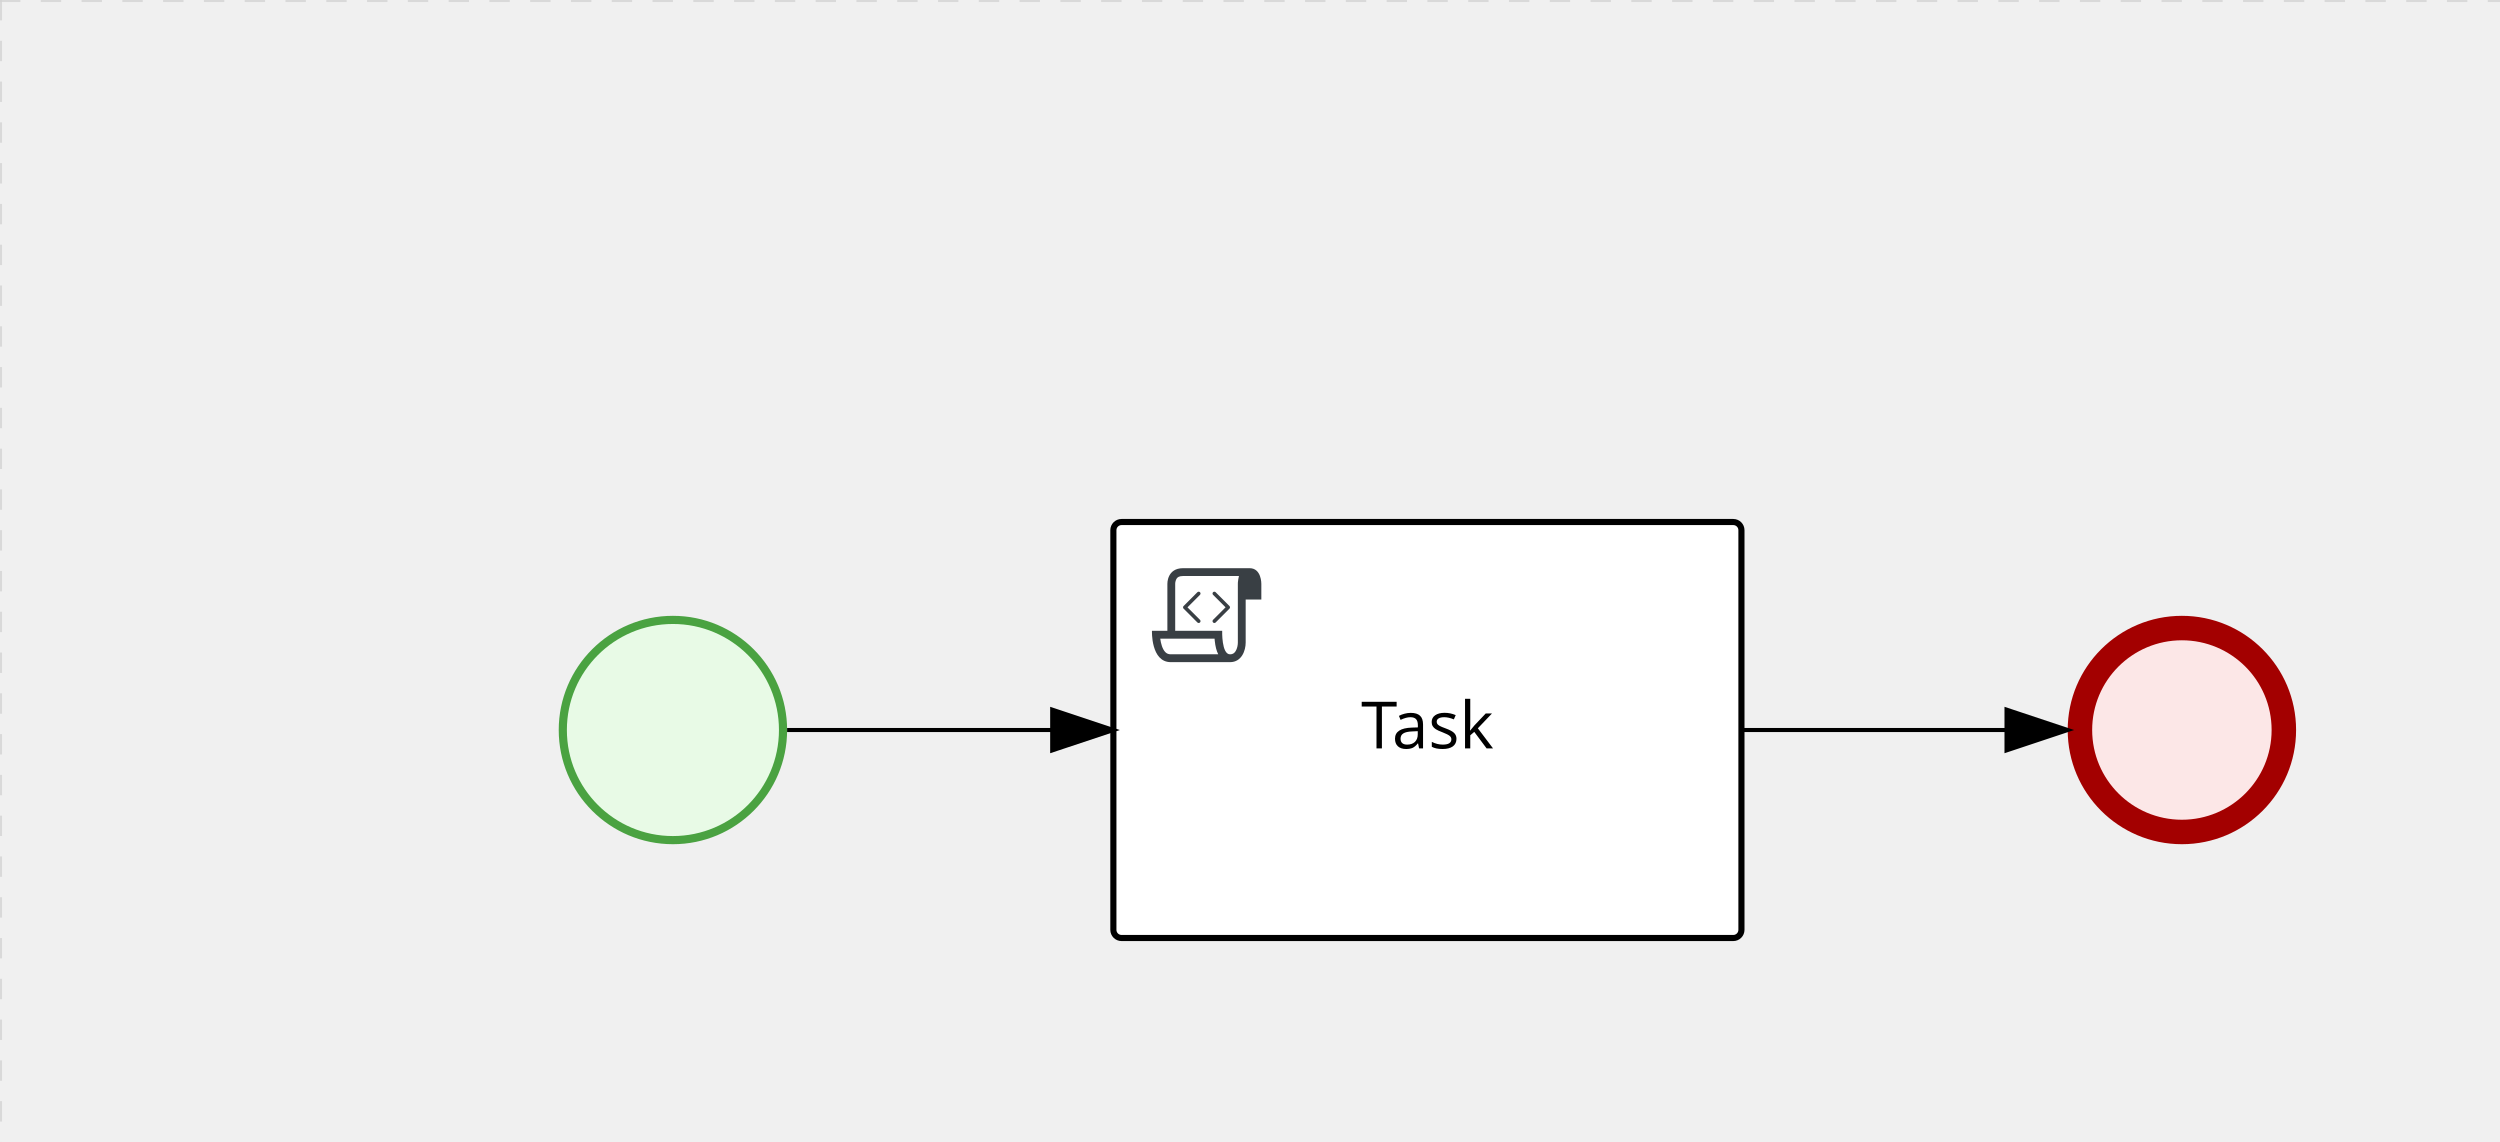
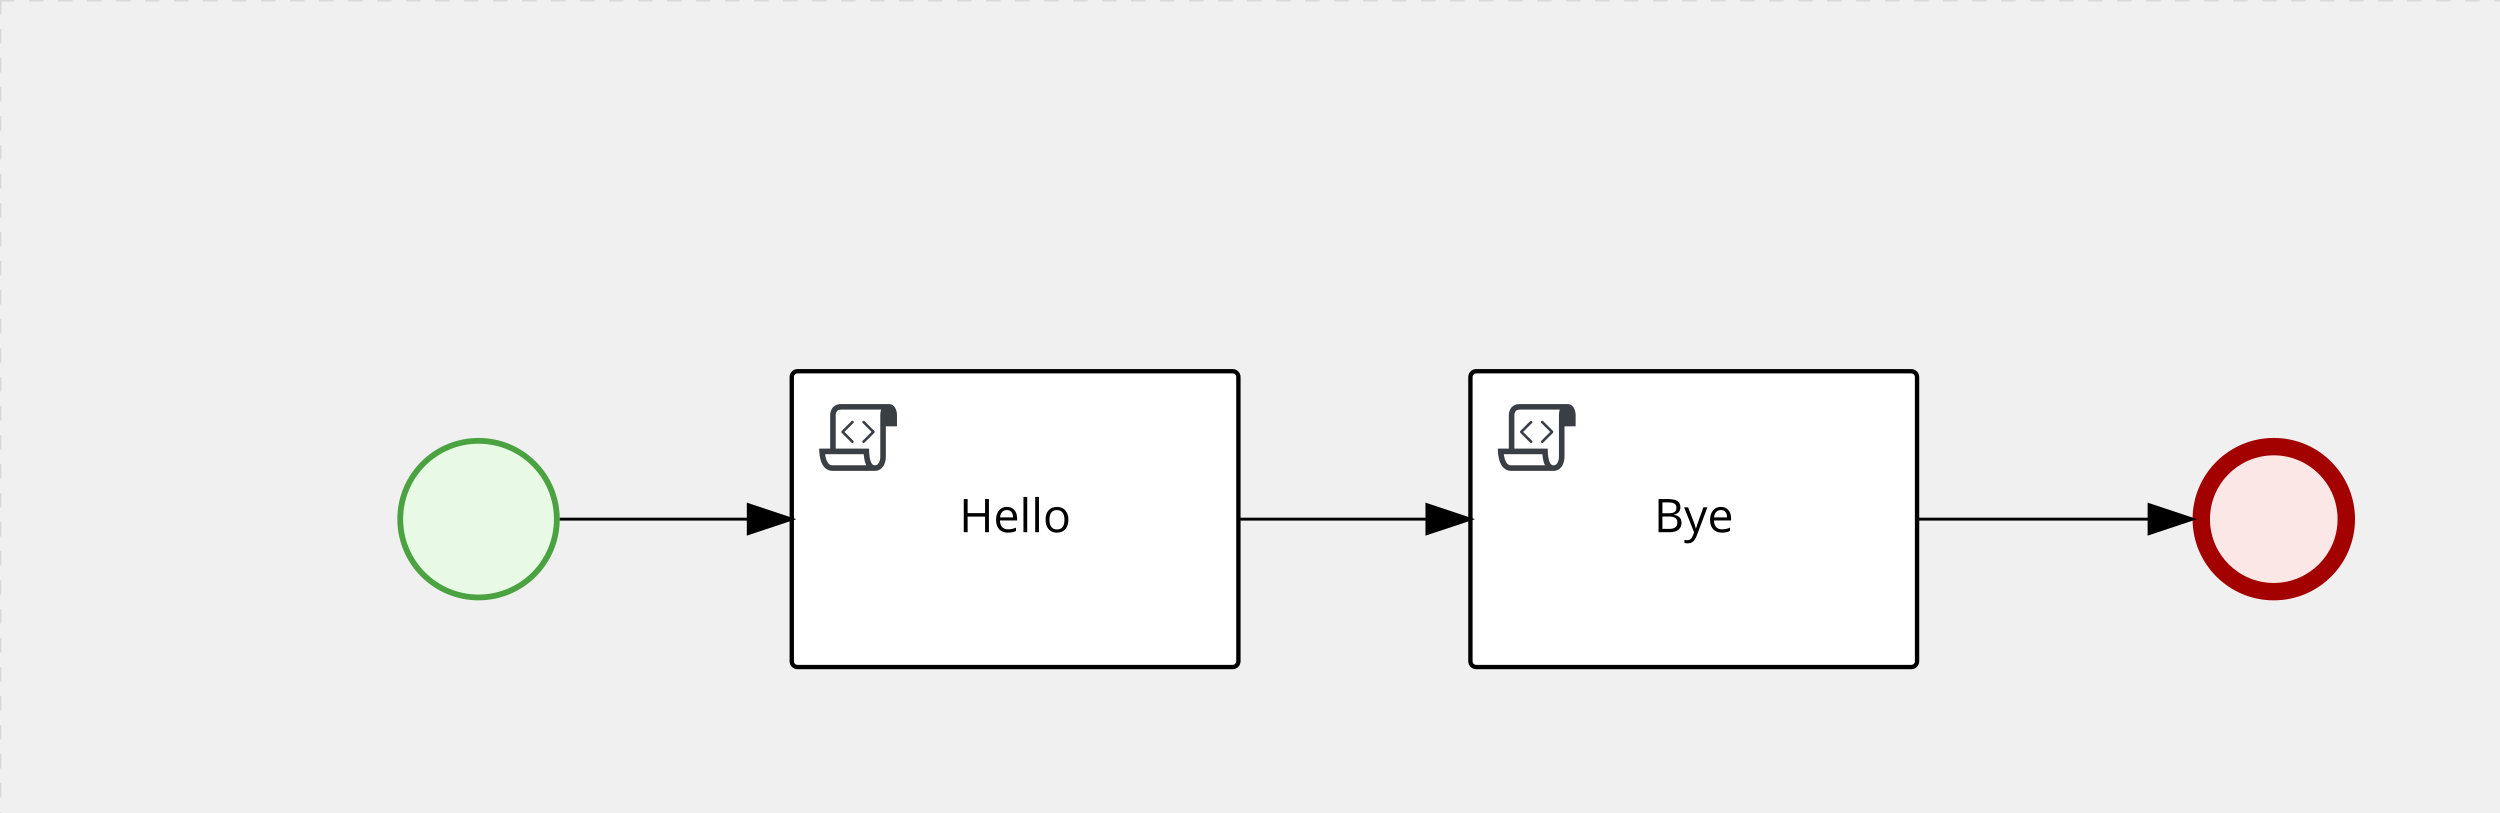
- <svg xmlns="http://www.w3.org/2000/svg" version="1.1" width="613" height="280" viewBox="0 0 613 280">
+ <svg xmlns="http://www.w3.org/2000/svg" version="1.1" width="862" height="280" viewBox="0 0 862 280">
  <defs />
  <g transform="matrix(1,0,0,1,0,0)">
    <g>
      <g>
        <g>
          <path fill="none" stroke="#d3d3d3" paint-order="fill stroke markers" d=" M 0 0 L 1200 0" stroke-miterlimit="10" stroke-opacity="0.8" stroke-dasharray="5" />
        </g>
        <g>
          <path fill="none" stroke="#d3d3d3" paint-order="fill stroke markers" d=" M 0 0 L 0 800" stroke-miterlimit="10" stroke-opacity="0.8" stroke-dasharray="5" />
        </g>
      </g>
      <g id="_DEE10AE5-3BF1-4506-8AF2-94CD104CBA7E" bpmn2nodeid="_DEE10AE5-3BF1-4506-8AF2-94CD104CBA7E" transform="matrix(1,0,0,1,137,151)">
        <g>
          <path fill="none" stroke="none" />
        </g>
        <g transform="matrix(0.125,0,0,0.125,0,0)">
          <g transform="matrix(1,0,0,1,0,0)">
            <path fill="#e8fae6" stroke="none" id="_DEE10AE5-3BF1-4506-8AF2-94CD104CBA7E?shapeType=BACKGROUND" paint-order="stroke fill markers" d=" M 0 0 M 444 224 C 444 263.9 434.2 300.8 414.4 334.5 C 394.7 368.2 368 394.9 334.4 414.5 C 300.8 434.1 263.9 444 224 444 C 184.1 444 147.2 434.2 113.5 414.4 C 79.8 394.7 53.1 368 33.5 334.4 C 13.9 300.8 4 263.9 4 224 C 4 184.1 13.8 147.2 33.6 113.5 C 53.4 79.8 80.1 53.1 113.6 33.5 C 147.1 13.9 184.1 4 224 4 C 263.9 4 300.8 13.8 334.5 33.6 C 368.2 53.4 394.9 80.1 414.5 113.6 C 434.1 147.1 444 184.1 444 224 Z" />
          </g>
          <g>
            <g transform="matrix(1,0,0,1,0,0)">
              <g transform="matrix(1,0,0,1,0,0)">
                <path fill="#4aa241" stroke="none" id="_DEE10AE5-3BF1-4506-8AF2-94CD104CBA7E?shapeType=BORDER&amp;renderType=FILL" paint-order="stroke fill markers" d=" M 0 0 M 224 0 C 100.3 0 0 100.3 0 224 C 0 347.7 100.3 448 224 448 C 347.7 448 448 347.7 448 224 C 448 100.3 347.7 0 224 0 Z M 0 0 M 224 432 C 109.1 432 16 338.9 16 224 C 16 109.1 109.1 16 224 16 C 338.9 16 432 109.1 432 224 C 432 338.9 338.9 432 224 432 Z" />
              </g>
            </g>
          </g>
        </g>
        <g transform="matrix(1,0,0,1,28,61)" />
      </g>
+       <g transform="matrix(1,0,0,1,137,151)" />
      <g id="_39AC8CF3-312E-446F-9BFB-D9E7E4C72B02" bpmn2nodeid="_39AC8CF3-312E-446F-9BFB-D9E7E4C72B02" transform="matrix(1,0,0,1,273,128)">
        <g>
          <path fill="none" stroke="none" />
        </g>
        <g transform="matrix(1,0,0,1,0,0)">
          <path fill="#ffffff" stroke="none" id="_39AC8CF3-312E-446F-9BFB-D9E7E4C72B02?shapeType=BACKGROUND" paint-order="stroke fill markers" d=" M 2 0 L 152 0 L 152 0 A 2 2 0 0 1 154 2 L 154 100 L 154 100 A 2 2 0 0 1 152 102 L 2 102 L 2 102 A 2 2 0 0 1 0 100 L 0 2 L 0 2 A 2 2 0 0 1 2 0 Z" />
        </g>
        <g transform="matrix(1,0,0,1,0,0)">
-           <path fill="none" stroke="#000000" id="_39AC8CF3-312E-446F-9BFB-D9E7E4C72B02?shapeType=BORDER&amp;renderType=STROKE" paint-order="fill stroke markers" d=" M 2 0 L 152 0 L 152 0 A 2 2 0 0 1 154 2 L 154 100 L 154 100 A 2 2 0 0 1 152 102 L 2 102 L 2 102 A 2 2 0 0 1 0 100 L 0 2 L 0 2 A 2 2 0 0 1 2 0 Z" stroke-miterlimit="10" stroke-width="1.5" stroke-dasharray="" />
+           <path fill="none" stroke="rgb(0,0,0)" id="_39AC8CF3-312E-446F-9BFB-D9E7E4C72B02?shapeType=BORDER&amp;renderType=STROKE" paint-order="fill stroke markers" d=" M 2 0 L 152 0 L 152 0 A 2 2 0 0 1 154 2 L 154 100 L 154 100 A 2 2 0 0 1 152 102 L 2 102 L 2 102 A 2 2 0 0 1 0 100 L 0 2 L 0 2 A 2 2 0 0 1 2 0 Z" stroke-miterlimit="10" stroke-width="1.5" stroke-dasharray="" />
        </g>
        <g>
          <g transform="matrix(0.06,0,0,0.06,9.4,9.4)">
            <g transform="matrix(1,0,0,1,0,0)">
              <path fill="#393f44" stroke="none" id="_39AC8CF3-312E-446F-9BFB-D9E7E4C72B02undefined" paint-order="stroke fill markers" d=" M 0 0 M 197.3 130.2 C 194.4 127.3 189.6 127.3 186.7 130.2 L 130.2 186.7 C 127.3 189.6 127.3 194.4 130.2 197.3 L 186.7 253.8 C 188.1 255.3 190.1 256 192 256 C 193.9 256 195.9 255.3 197.3 253.7 C 200.2 250.8 200.2 246 197.3 243.1 L 146.2 192 L 197.3 140.8 C 200.2 137.9 200.2 133.1 197.3 130.2 Z" />
            </g>
            <g transform="matrix(1,0,0,1,0,0)">
              <path fill="#393f44" stroke="none" id="_39AC8CF3-312E-446F-9BFB-D9E7E4C72B02undefined" paint-order="stroke fill markers" d=" M 0 0 M 261.3 130.2 C 258.4 127.3 253.6 127.3 250.7 130.2 C 247.8 133.1 247.8 137.9 250.7 140.8 L 301.8 191.9 L 250.7 243 C 247.8 245.9 247.8 250.7 250.7 253.6 C 252.1 255.3 254.1 256 256 256 C 257.9 256 259.9 255.3 261.3 253.8 L 317.8 197.3 C 320.7 194.4 320.7 189.6 317.8 186.7 L 261.3 130.2 Z" />
            </g>
            <g transform="matrix(1,0,0,1,0,0)">
              <path fill="#393f44" stroke="none" id="_39AC8CF3-312E-446F-9BFB-D9E7E4C72B02undefined" paint-order="stroke fill markers" d=" M 0 0 M 400 32 C 400 32 152.8 32 128 32 C 62 32 64 96 64 96 L 64 288 L 1 288 C 1 288 -4 416 78 416 L 320 416 C 368 416 384 368 384 336 C 384 314.2 384 224.4 384 160 L 448 160 L 448 96 C 448 96 449 32 400 32 Z M 0 0 M 78 383.9 C 68.5 383.9 61.6 381.1 55.5 374.9 C 43.4 362.4 37.5 339.6 34.9 320 L 256.9 320 C 257.1 322.7 257.3 325.4 257.6 328.2 C 260 351.6 264.7 370.1 271.9 383.9 L 78 383.9 L 78 383.9 Z M 0 0 M 352 336 C 352 345.9 349.6 360.3 342.9 371 C 337.2 380.1 330.4 384 320 384 C 285 384 288 288 288 288 L 96 288 L 96 96 L 96 95.9 L 96 95.1 C 96 90.6 97.6 78.3 104.7 71.2 C 106.5 69.4 111.9 64 128 64 L 356.5 64 C 354.4 72.8 352.8 81.8 352.2 89.9 C 352.2 90.5 352.1 91.1 352.1 91.7 C 352.1 92 352.1 92.3 352.1 92.6 C 352 94.8 352 96 352 96 L 352 160 L 352 336 Z" />
            </g>
          </g>
        </g>
-         <g transform="matrix(1,0,0,1,60.75,43.5)">
-           <text fill="#000000" stroke="none" font-family="Open Sans" font-size="12pt" font-style="normal" font-weight="normal" text-decoration="normal" x="16.25" y="12" text-anchor="middle" dominant-baseline="alphabetic">Task</text>
+         <g transform="matrix(1,0,0,1,57.73047,43.5)">
+           <text fill="#000000" stroke="none" font-family="Open Sans" font-size="12pt" font-style="normal" font-weight="normal" text-decoration="normal" x="19.27" y="12" text-anchor="middle" dominant-baseline="alphabetic">Hello</text>
        </g>
-       </g>
-       <g id="_9D2124BD-31B9-42F3-9053-B3D3EBB2B38C" bpmn2nodeid="_9D2124BD-31B9-42F3-9053-B3D3EBB2B38C" transform="matrix(1,0,0,1,507,151)">
-         <g>
-           <path fill="none" stroke="none" />
-         </g>
-         <g transform="matrix(0.125,0,0,0.125,0,0)">
-           <g transform="matrix(1,0,0,1,0,0)">
-             <path fill="#fce7e7" stroke="none" id="_9D2124BD-31B9-42F3-9053-B3D3EBB2B38C?shapeType=BACKGROUND" paint-order="stroke fill markers" d=" M 0 0 M 444 224 C 444 263.9 434.2 300.8 414.4 334.5 C 394.7 368.2 368 394.9 334.4 414.5 C 300.8 434.1 263.9 444 224 444 C 184.1 444 147.2 434.2 113.5 414.4 C 79.8 394.7 53.1 368 33.5 334.4 C 13.9 300.8 4 263.9 4 224 C 4 184.1 13.8 147.2 33.6 113.5 C 53.4 79.8 80.1 53.1 113.6 33.5 C 147.1 13.9 184.1 4 224 4 C 263.9 4 300.8 13.8 334.5 33.6 C 368.2 53.4 394.9 80.1 414.5 113.6 C 434.1 147.1 444 184.1 444 224 Z" />
-           </g>
-           <g>
-             <g transform="matrix(1,0,0,1,0,0)">
-               <g transform="matrix(1,0,0,1,0,0)">
-                 <path fill="#a30000" stroke="none" id="_9D2124BD-31B9-42F3-9053-B3D3EBB2B38C?shapeType=BORDER&amp;renderType=FILL" paint-order="stroke fill markers" d=" M 0 0 M 224 0 C 100.3 0 0 100.3 0 224 C 0 347.7 100.3 448 224 448 C 347.7 448 448 347.7 448 224 C 448 100.3 347.7 0 224 0 Z M 0 0 M 224 400 C 126.8 400 48 321.2 48 224 C 48 126.8 126.8 48 224 48 C 321.2 48 400 126.8 400 224 C 400 321.2 321.2 400 224 400 Z" />
-               </g>
-             </g>
-           </g>
-         </g>
-         <g transform="matrix(1,0,0,1,28,61)" />
      </g>
      <g id="_DA452169-32B6-4C6D-ABAC-157E9872204E" bpmn2nodeid="_DA452169-32B6-4C6D-ABAC-157E9872204E">
        <g>
          <path fill="none" stroke="#000000" paint-order="fill stroke markers" d=" M 193 179 L 258 179" stroke-miterlimit="10" stroke-dasharray="" />
        </g>
        <g transform="matrix(1,0,0,1,193,179)" />
        <g transform="matrix(6.123233995736766e-17,1,-1,6.123233995736766e-17,273,174)">
          <path fill="#000000" stroke="#000000" paint-order="fill stroke markers" d=" M 10 15 L 0 15 L 5 0 Z" stroke-miterlimit="10" stroke-dasharray="" />
        </g>
        <g transform="matrix(1,0,0,1,193,169)" />
      </g>
-       <g id="_EABD2506-1FD3-4E83-B70A-AD411624CCEE" bpmn2nodeid="_EABD2506-1FD3-4E83-B70A-AD411624CCEE">
+       <g transform="matrix(1,0,0,1,273,128)" />
+       <g id="_CE089FAE-6BCB-4B95-A339-457E5A39D5A5" bpmn2nodeid="_CE089FAE-6BCB-4B95-A339-457E5A39D5A5" transform="matrix(1,0,0,1,507,128)">
+         <g>
+           <path fill="none" stroke="none" />
+         </g>
+         <g transform="matrix(1,0,0,1,0,0)">
+           <path fill="#ffffff" stroke="none" id="_CE089FAE-6BCB-4B95-A339-457E5A39D5A5?shapeType=BACKGROUND" paint-order="stroke fill markers" d=" M 2 0 L 152 0 L 152 0 A 2 2 0 0 1 154 2 L 154 100 L 154 100 A 2 2 0 0 1 152 102 L 2 102 L 2 102 A 2 2 0 0 1 0 100 L 0 2 L 0 2 A 2 2 0 0 1 2 0 Z" />
+         </g>
+         <g transform="matrix(1,0,0,1,0,0)">
+           <path fill="none" stroke="rgb(0,0,0)" id="_CE089FAE-6BCB-4B95-A339-457E5A39D5A5?shapeType=BORDER&amp;renderType=STROKE" paint-order="fill stroke markers" d=" M 2 0 L 152 0 L 152 0 A 2 2 0 0 1 154 2 L 154 100 L 154 100 A 2 2 0 0 1 152 102 L 2 102 L 2 102 A 2 2 0 0 1 0 100 L 0 2 L 0 2 A 2 2 0 0 1 2 0 Z" stroke-miterlimit="10" stroke-width="1.5" stroke-dasharray="" />
+         </g>
+         <g>
+           <g transform="matrix(0.06,0,0,0.06,9.4,9.4)">
+             <g transform="matrix(1,0,0,1,0,0)">
+               <path fill="#393f44" stroke="none" id="_CE089FAE-6BCB-4B95-A339-457E5A39D5A5undefined" paint-order="stroke fill markers" d=" M 0 0 M 197.3 130.2 C 194.4 127.3 189.6 127.3 186.7 130.2 L 130.2 186.7 C 127.3 189.6 127.3 194.4 130.2 197.3 L 186.7 253.8 C 188.1 255.3 190.1 256 192 256 C 193.9 256 195.9 255.3 197.3 253.7 C 200.2 250.8 200.2 246 197.3 243.1 L 146.2 192 L 197.3 140.8 C 200.2 137.9 200.2 133.1 197.3 130.2 Z" />
+             </g>
+             <g transform="matrix(1,0,0,1,0,0)">
+               <path fill="#393f44" stroke="none" id="_CE089FAE-6BCB-4B95-A339-457E5A39D5A5undefined" paint-order="stroke fill markers" d=" M 0 0 M 261.3 130.2 C 258.4 127.3 253.6 127.3 250.7 130.2 C 247.8 133.1 247.8 137.9 250.7 140.8 L 301.8 191.9 L 250.7 243 C 247.8 245.9 247.8 250.7 250.7 253.6 C 252.1 255.3 254.1 256 256 256 C 257.9 256 259.9 255.3 261.3 253.8 L 317.8 197.3 C 320.7 194.4 320.7 189.6 317.8 186.7 L 261.3 130.2 Z" />
+             </g>
+             <g transform="matrix(1,0,0,1,0,0)">
+               <path fill="#393f44" stroke="none" id="_CE089FAE-6BCB-4B95-A339-457E5A39D5A5undefined" paint-order="stroke fill markers" d=" M 0 0 M 400 32 C 400 32 152.8 32 128 32 C 62 32 64 96 64 96 L 64 288 L 1 288 C 1 288 -4 416 78 416 L 320 416 C 368 416 384 368 384 336 C 384 314.2 384 224.4 384 160 L 448 160 L 448 96 C 448 96 449 32 400 32 Z M 0 0 M 78 383.9 C 68.5 383.9 61.6 381.1 55.5 374.9 C 43.4 362.4 37.5 339.6 34.9 320 L 256.9 320 C 257.1 322.7 257.3 325.4 257.6 328.2 C 260 351.6 264.7 370.1 271.9 383.9 L 78 383.9 L 78 383.9 Z M 0 0 M 352 336 C 352 345.9 349.6 360.3 342.9 371 C 337.2 380.1 330.4 384 320 384 C 285 384 288 288 288 288 L 96 288 L 96 96 L 96 95.9 L 96 95.1 C 96 90.6 97.6 78.3 104.7 71.2 C 106.5 69.4 111.9 64 128 64 L 356.5 64 C 354.4 72.8 352.8 81.8 352.2 89.9 C 352.2 90.5 352.1 91.1 352.1 91.7 C 352.1 92 352.1 92.3 352.1 92.6 C 352 94.8 352 96 352 96 L 352 160 L 352 336 Z" />
+             </g>
+           </g>
+         </g>
+         <g transform="matrix(1,0,0,1,63.29688,43.5)">
+           <text fill="#000000" stroke="none" font-family="Open Sans" font-size="12pt" font-style="normal" font-weight="normal" text-decoration="normal" x="13.703" y="12" text-anchor="middle" dominant-baseline="alphabetic">Bye</text>
+         </g>
+       </g>
+       <g id="_1724B733-347C-422A-A899-87AC618C47CA" bpmn2nodeid="_1724B733-347C-422A-A899-87AC618C47CA">
        <g>
          <path fill="none" stroke="#000000" paint-order="fill stroke markers" d=" M 427 179 L 492 179" stroke-miterlimit="10" stroke-dasharray="" />
        </g>
        <g transform="matrix(1,0,0,1,427,179)" />
        <g transform="matrix(6.123233995736766e-17,1,-1,6.123233995736766e-17,507,174)">
          <path fill="#000000" stroke="#000000" paint-order="fill stroke markers" d=" M 10 15 L 0 15 L 5 0 Z" stroke-miterlimit="10" stroke-dasharray="" />
        </g>
        <g transform="matrix(1,0,0,1,427,169)" />
      </g>
-       <g transform="matrix(1,0,0,1,137,151)" />
-       <g transform="matrix(1,0,0,1,273,128)" />
-       <g transform="matrix(1,0,0,1,507,151)" />
+       <g transform="matrix(1,0,0,1,507,128)" />
+       <g id="_1CBAF847-3CA5-4A05-AF96-4DCAC426A40B" bpmn2nodeid="_1CBAF847-3CA5-4A05-AF96-4DCAC426A40B" transform="matrix(1,0,0,1,756,151)">
+         <g>
+           <path fill="none" stroke="none" />
+         </g>
+         <g transform="matrix(0.125,0,0,0.125,0,0)">
+           <g transform="matrix(1,0,0,1,0,0)">
+             <path fill="#fce7e7" stroke="none" id="_1CBAF847-3CA5-4A05-AF96-4DCAC426A40B?shapeType=BACKGROUND" paint-order="stroke fill markers" d=" M 0 0 M 444 224 C 444 263.9 434.2 300.8 414.4 334.5 C 394.7 368.2 368 394.9 334.4 414.5 C 300.8 434.1 263.9 444 224 444 C 184.1 444 147.2 434.2 113.5 414.4 C 79.8 394.7 53.1 368 33.5 334.4 C 13.9 300.8 4 263.9 4 224 C 4 184.1 13.8 147.2 33.6 113.5 C 53.4 79.8 80.1 53.1 113.6 33.5 C 147.1 13.9 184.1 4 224 4 C 263.9 4 300.8 13.8 334.5 33.6 C 368.2 53.4 394.9 80.1 414.5 113.6 C 434.1 147.1 444 184.1 444 224 Z" />
+           </g>
+           <g>
+             <g transform="matrix(1,0,0,1,0,0)">
+               <g transform="matrix(1,0,0,1,0,0)">
+                 <path fill="rgb(163,0,0)" stroke="none" id="_1CBAF847-3CA5-4A05-AF96-4DCAC426A40B?shapeType=BORDER&amp;renderType=FILL" paint-order="stroke fill markers" d=" M 0 0 M 224 0 C 100.3 0 0 100.3 0 224 C 0 347.7 100.3 448 224 448 C 347.7 448 448 347.7 448 224 C 448 100.3 347.7 0 224 0 Z M 0 0 M 224 400 C 126.8 400 48 321.2 48 224 C 48 126.8 126.8 48 224 48 C 321.2 48 400 126.8 400 224 C 400 321.2 321.2 400 224 400 Z" />
+               </g>
+             </g>
+           </g>
+         </g>
+         <g transform="matrix(1,0,0,1,28,61)" />
+       </g>
+       <g id="_65217874-2DE8-4A9F-B62A-09B9F7985C49" bpmn2nodeid="_65217874-2DE8-4A9F-B62A-09B9F7985C49">
+         <g>
+           <path fill="none" stroke="rgb(0,0,0)" paint-order="fill stroke markers" d=" M 661 179 L 741 179" stroke-miterlimit="10" stroke-dasharray="" />
+         </g>
+         <g transform="matrix(1,0,0,1,661,179)" />
+         <g transform="matrix(6.123233995736766e-17,1,-1,6.123233995736766e-17,756,174)">
+           <path fill="rgb(0,0,0)" stroke="rgb(0,0,0)" paint-order="fill stroke markers" d=" M 10 15 L 0 15 L 5 0 Z" stroke-miterlimit="10" stroke-dasharray="" />
+         </g>
+         <g transform="matrix(1,0,0,1,661,169)" />
+       </g>
+       <g transform="matrix(1,0,0,1,756,151)" />
    </g>
  </g>
</svg>
